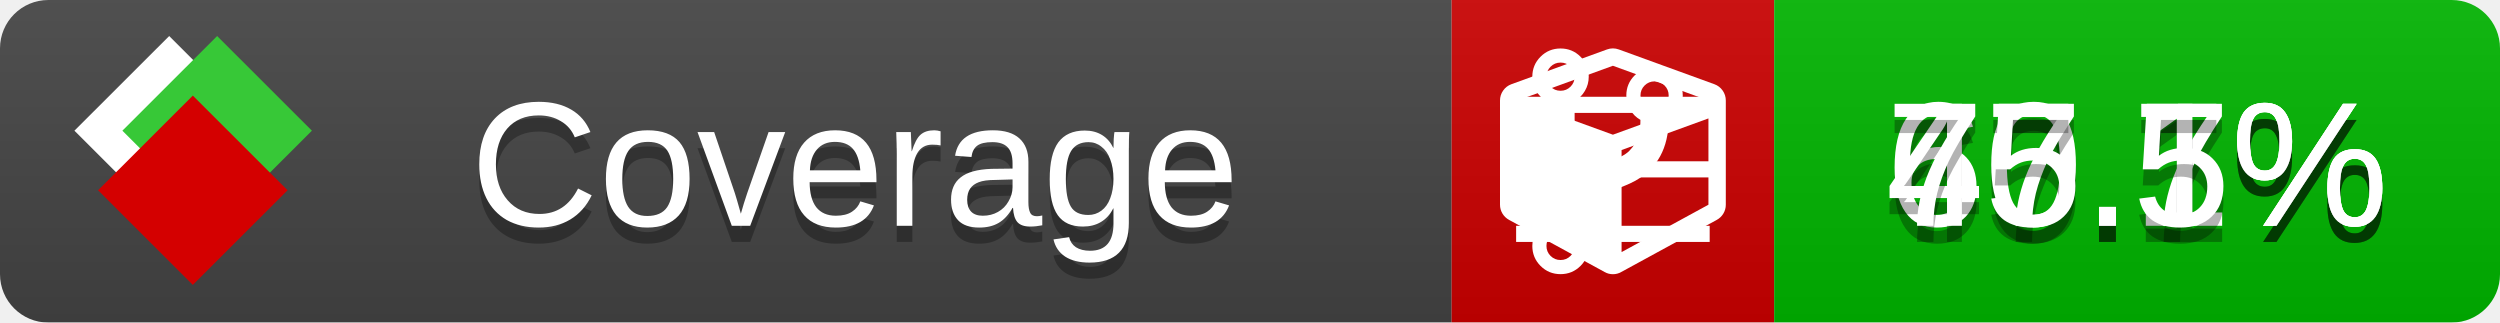
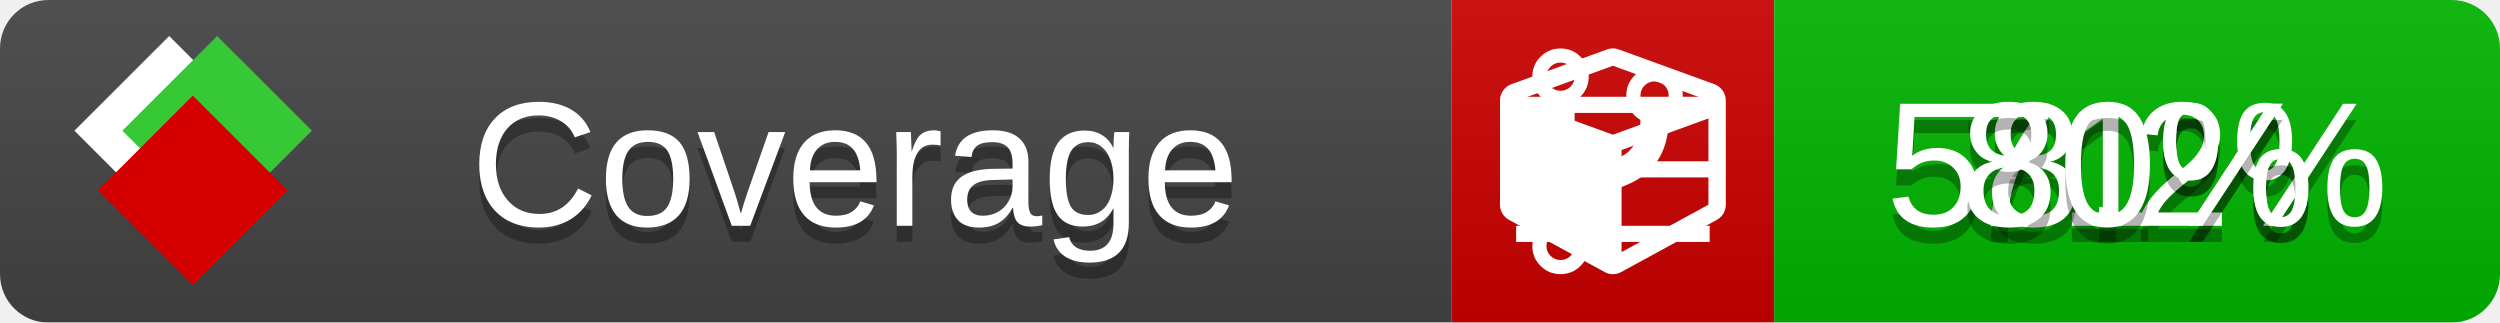
<svg xmlns="http://www.w3.org/2000/svg" xmlns:xlink="http://www.w3.org/1999/xlink" width="155" height="20">
  <style type="text/css">
          
            @keyframes fade1 {
                0% { visibility: visible; opacity: 1; }
               27% { visibility: visible; opacity: 1; }
               33% { visibility: hidden; opacity: 0; }
               60% { visibility: hidden; opacity: 0; }
               66% { visibility: hidden; opacity: 0; }
               93% { visibility: hidden; opacity: 0; }
              100% { visibility: visible; opacity: 1; }
            }
            @keyframes fade2 {
                0% { visibility: hidden; opacity: 0; }
               27% { visibility: hidden; opacity: 0; }
               33% { visibility: visible; opacity: 1; }
               60% { visibility: visible; opacity: 1; }
               66% { visibility: hidden; opacity: 0; }
               93% { visibility: hidden; opacity: 0; }
              100% { visibility: hidden; opacity: 0; }
            }
            @keyframes fade3 {
                0% { visibility: hidden; opacity: 0; }
               27% { visibility: hidden; opacity: 0; }
               33% { visibility: hidden; opacity: 0; }
               60% { visibility: hidden; opacity: 0; }
               66% { visibility: visible; opacity: 1; }
               93% { visibility: visible; opacity: 1; }
              100% { visibility: hidden; opacity: 0; }
            }
            .linecoverage {
                animation-duration: 15s;
                animation-name: fade1;
                animation-iteration-count: infinite;
            }
            .branchcoverage {
                animation-duration: 15s;
                animation-name: fade2;
                animation-iteration-count: infinite;
            }
            .methodcoverage {
                animation-duration: 15s;
                animation-name: fade3;
                animation-iteration-count: infinite;
            }
          
    </style>
  <defs>
    <linearGradient id="gradient" x2="0" y2="100%">
      <stop offset="0" stop-color="#bbb" stop-opacity=".1" />
      <stop offset="1" stop-opacity=".1" />
    </linearGradient>
    <linearGradient id="c">
      <stop offset="0" stop-color="#d40000" />
      <stop offset="1" stop-color="#ff2a2a" />
    </linearGradient>
    <linearGradient id="a">
      <stop offset="0" stop-color="#e0e0de" />
      <stop offset="1" stop-color="#fff" />
    </linearGradient>
    <linearGradient id="b">
      <stop offset="0" stop-color="#37c837" />
      <stop offset="1" stop-color="#217821" />
    </linearGradient>
    <linearGradient xlink:href="#a" id="e" x1="106.44" x2="69.96" y1="-11.96" y2="-46.84" gradientTransform="matrix(-.8426 -.00045 -.00045 -.8426 -94.27 -75.82)" gradientUnits="userSpaceOnUse" />
    <linearGradient xlink:href="#b" id="f" x1="56.19" x2="77.97" y1="-23.45" y2="10.62" gradientTransform="matrix(.8426 .00045 .00045 .8426 94.27 75.82)" gradientUnits="userSpaceOnUse" />
    <linearGradient xlink:href="#c" id="g" x1="79.98" x2="132.9" y1="10.79" y2="10.79" gradientTransform="matrix(.8426 .00045 .00045 .8426 94.27 75.82)" gradientUnits="userSpaceOnUse" />
    <mask id="mask">
      <rect width="155" height="20" rx="3" fill="#fff" />
    </mask>
    <g id="icon" transform="matrix(.04486 0 0 .04481 -.48 -.63)">
      <rect width="52.92" height="52.92" x="-109.72" y="-27.13" fill="url(#e)" transform="rotate(-135)" />
      <rect width="52.92" height="52.92" x="70.19" y="-39.18" fill="url(#f)" transform="rotate(45)" />
      <rect width="52.92" height="52.92" x="80.05" y="-15.74" fill="url(#g)" transform="rotate(45)" />
    </g>
  </defs>
  <g mask="url(#mask)">
    <rect x="0" y="0" width="90" height="20" fill="#444" />
    <rect x="90" y="0" width="20" height="20" fill="#c00" />
    <rect x="110" y="0" width="45" height="20" fill="#00B600" />
    <rect x="0" y="0" width="155" height="20" fill="url(#gradient)" />
  </g>
  <g>
    <path class="linecoverage" stroke="#fff" d="M94 6.5 h12 M94 10.5 h12 M94 14.5 h12" />
    <path class="branchcoverage" fill="#fff" d="m 97.628,15.247 q 0,-0.364 -0.255,-0.619 -0.255,-0.255 -0.619,-0.255 -0.364,0 -0.619,0.255 -0.255,0.255 -0.255,0.619 0,0.364 0.255,0.619 0.255,0.255 0.619,0.255 0.364,0 0.619,-0.255 0.255,-0.255 0.255,-0.619 z m 0,-10.493 q 0,-0.364 -0.255,-0.619 -0.255,-0.255 -0.619,-0.255 -0.364,0 -0.619,0.255 -0.255,0.255 -0.255,0.619 0,0.364 0.255,0.619 0.255,0.255 0.619,0.255 0.364,0 0.619,-0.255 0.255,-0.255 0.255,-0.619 z m 5.83,1.166 q 0,-0.364 -0.255,-0.619 -0.255,-0.255 -0.619,-0.255 -0.364,0 -0.619,0.255 -0.255,0.255 -0.255,0.619 0,0.364 0.255,0.619 0.255,0.255 0.619,0.255 0.364,0 0.619,-0.255 0.255,-0.255 0.255,-0.619 z m 0.874,0 q 0,0.474 -0.237,0.879 -0.237,0.405 -0.638,0.633 -0.018,2.614 -2.059,3.771 -0.619,0.346 -1.849,0.738 -1.166,0.364 -1.544,0.647 -0.378,0.282 -0.378,0.911 l 0,0.237 q 0.401,0.228 0.638,0.633 0.237,0.405 0.237,0.879 0,0.729 -0.51,1.239 -0.51,0.51 -1.239,0.51 -0.729,0 -1.239,-0.51 -0.51,-0.51 -0.51,-1.239 0,-0.474 0.237,-0.879 0.237,-0.405 0.638,-0.633 l 0,-7.469 q -0.401,-0.228 -0.638,-0.633 -0.237,-0.405 -0.237,-0.879 0,-0.729 0.51,-1.239 0.51,-0.51 1.239,-0.51 0.729,0 1.239,0.51 0.51,0.51 0.51,1.239 0,0.474 -0.237,0.879 -0.237,0.405 -0.638,0.633 l 0,4.527 q 0.492,-0.237 1.403,-0.519 0.501,-0.155 0.797,-0.269 0.296,-0.114 0.642,-0.282 0.346,-0.169 0.537,-0.36 0.191,-0.191 0.369,-0.465 0.178,-0.273 0.255,-0.633 0.077,-0.36 0.077,-0.833 -0.401,-0.228 -0.638,-0.633 -0.237,-0.405 -0.237,-0.879 0,-0.729 0.51,-1.239 0.51,-0.51 1.239,-0.51 0.729,0 1.239,0.51 0.51,0.51 0.51,1.239 z" />
    <path class="methodcoverage" fill="#fff" d="m 100.538,15.629 5.385,-2.936 v -5.351 l -5.385,1.96 z M 100,8.351 105.873,6.214 100,4.077 94.127,6.214 Z m 7,-2.12 v 6.462 q 0,0.294 -0.151,0.547 -0.151,0.252 -0.412,0.395 l -5.923,3.231 q -0.236,0.135 -0.513,0.135 -0.278,0 -0.513,-0.135 l -5.923,-3.231 Q 93.303,13.492 93.151,13.239 93,12.987 93,12.692 v -6.462 q 0,-0.337 0.194,-0.614 0.194,-0.278 0.513,-0.395 l 5.923,-2.154 q 0.185,-0.067 0.37,-0.067 0.185,0 0.37,0.067 l 5.923,2.154 q 0.32,0.118 0.513,0.395 Q 107,5.894 107,6.231 Z" />
  </g>
  <g fill="#fff" text-anchor="middle" font-family="Verdana,Arial,Geneva,sans-serif" font-size="11">
    <a xlink:href="https://github.com/danielpalme/ReportGenerator" target="_top">
      <use xlink:href="#icon" transform="translate(3,1) scale(3.5)" />
    </a>
    <text x="53" y="15" fill="#010101" fill-opacity=".3">Coverage</text>
    <text x="53" y="14" fill="#fff">Coverage</text>
-     <text class="linecoverage" x="132.5" y="15" fill="#010101" fill-opacity=".3">60.7%</text>
-     <text class="linecoverage" x="132.5" y="14">60.7%</text>
-     <text class="branchcoverage" x="132.5" y="15" fill="#010101" fill-opacity=".3">47.1%</text>
-     <text class="branchcoverage" x="132.5" y="14">47.1%</text>
-     <text class="methodcoverage" x="132.5" y="15" fill="#010101" fill-opacity=".3">75.5%</text>
-     <text class="methodcoverage" x="132.5" y="14">75.5%</text>
+     <text class="linecoverage" x="132.5" y="15" fill="#010101" fill-opacity=".3">71%</text>
+     <text class="linecoverage" x="132.5" y="14">71%</text>
+     <text class="branchcoverage" x="132.5" y="15" fill="#010101" fill-opacity=".3">58.2%</text>
+     <text class="branchcoverage" x="132.5" y="14">58.2%</text>
+     <text class="methodcoverage" x="132.5" y="15" fill="#010101" fill-opacity=".3">80%</text>
+     <text class="methodcoverage" x="132.5" y="14">80%</text>
  </g>
  <g>
    <rect class="linecoverage" x="90" y="0" width="65" height="20" fill-opacity="0" />
    <rect class="branchcoverage" x="90" y="0" width="65" height="20" fill-opacity="0" />
    <rect class="methodcoverage" x="90" y="0" width="65" height="20" fill-opacity="0" />
  </g>
</svg>
